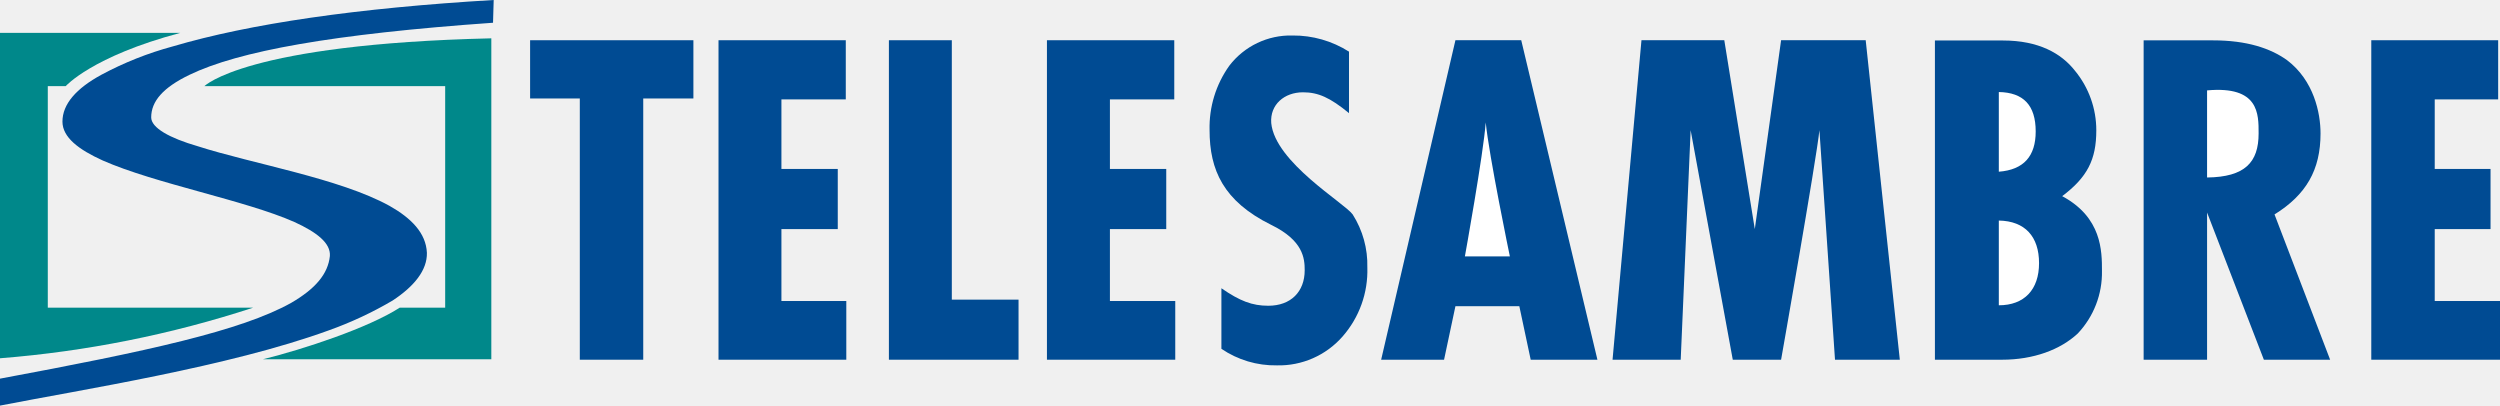
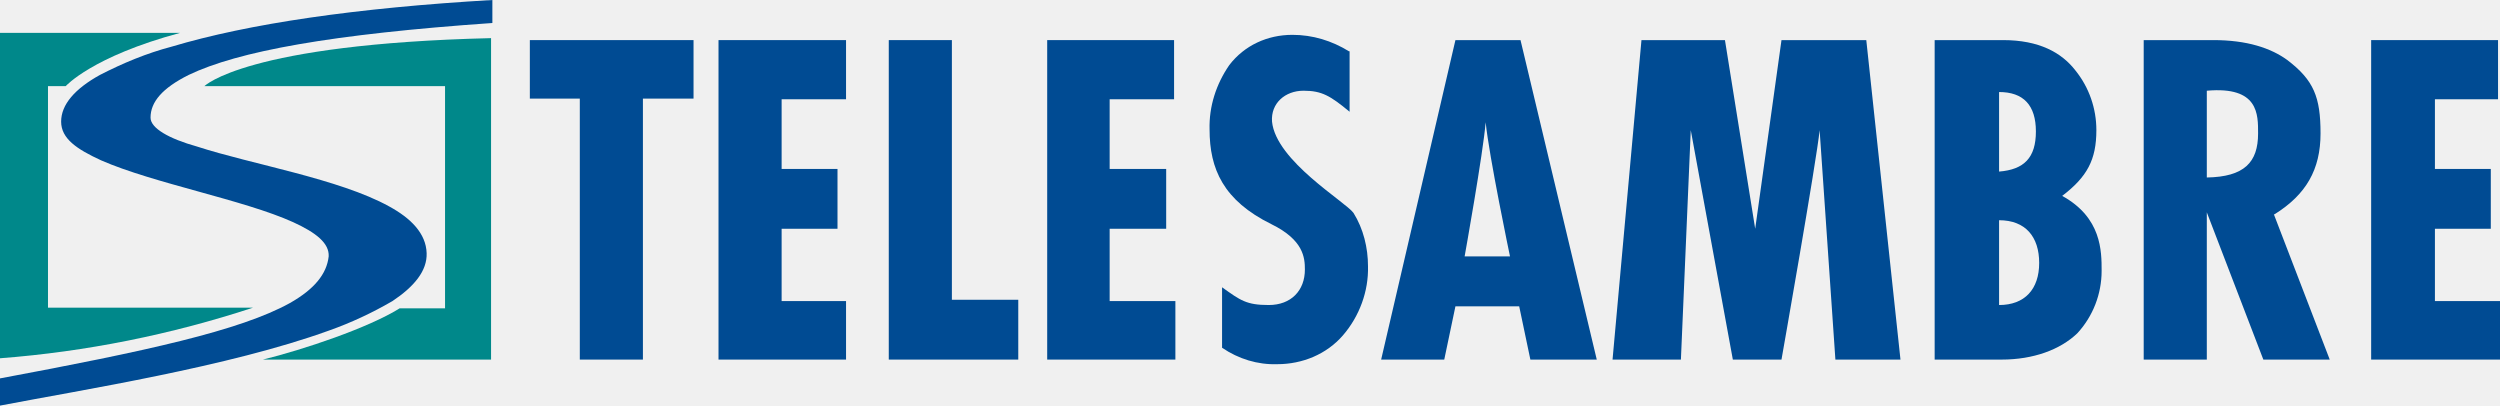
- <svg xmlns="http://www.w3.org/2000/svg" viewBox="0 0 380.3 61.7">
+ <svg xmlns="http://www.w3.org/2000/svg" id="Layer_1" version="1.1" viewBox="0 0 380.3 61.7">
  <defs>
-     <style>.cls-1{fill:#004b93;}.cls-2{fill:#fff;}.cls-3{fill:#00888a;}</style>
+     <style>
+       .st0 {
+         fill: #00888a;
+       }
+ 
+       .st1 {
+         fill: #004b93;
+       }
+     </style>
  </defs>
-   <g id="Calque_2" data-name="Calque 2">
-     <g id="Calque_1-2" data-name="Calque 1">
-       <polygon class="cls-1" points="80.64 6.12 80.64 14.98 88.2 14.98 88.2 54.72 97.85 54.72 97.85 14.98 105.48 14.98 105.48 6.12 80.64 6.12 80.64 6.12" />
-       <polygon class="cls-1" points="109.3 6.12 109.3 54.72 128.74 54.72 128.74 45.79 118.87 45.79 118.87 34.85 127.44 34.85 127.44 25.7 118.87 25.7 118.87 15.12 128.66 15.12 128.66 6.12 109.3 6.12 109.3 6.12" />
-       <polygon class="cls-1" points="135.22 6.12 135.22 54.72 154.94 54.72 154.94 45.58 144.79 45.58 144.79 6.12 135.22 6.12 135.22 6.12" />
-       <polygon class="cls-1" points="159.26 6.12 159.26 54.72 178.78 54.72 178.78 45.79 168.84 45.79 168.84 34.85 177.41 34.85 177.41 25.7 168.84 25.7 168.84 15.12 178.63 15.12 178.63 6.12 159.26 6.12 159.26 6.12" />
-       <path class="cls-1" d="M205.2,7.85a15.76,15.76,0,0,0-8.57-2.45A11.74,11.74,0,0,0,187,10,16.15,16.15,0,0,0,184,19.8c0,6.05,2.09,10.8,9.36,14.4,4.9,2.38,5.11,5.11,5.11,6.91,0,3.24-2.08,5.4-5.54,5.4-2.45,0-4.32-.72-7.13-2.66h0v9.21h0a14.54,14.54,0,0,0,8.43,2.52,12.87,12.87,0,0,0,10-4.39A15.19,15.19,0,0,0,208,40.68a14.34,14.34,0,0,0-2.23-8.06c-1.23-1.73-11.81-7.92-12.39-13.9-.21-2.81,2-4.68,4.83-4.68,2.3,0,4.1.79,7,3.17h0V7.85Z" />
-       <polygon class="cls-1" points="221.4 6.12 210.1 54.72 219.67 54.72 221.4 46.58 231.12 46.58 232.85 54.72 243 54.72 231.41 6.12 221.4 6.12 221.4 6.12" />
-       <path class="cls-2" d="M229.68,39h-6.84s2.81-15.55,3.17-20.37c.5,5.11,3.67,20.37,3.67,20.37Z" />
-       <path class="cls-1" d="M249.7,6.12l-4.4,48.6h10.37l1.51-34.92,6.41,34.92h7.35s5.4-30.6,5.83-34.92h0l2.37,34.92H289l-5.19-48.6H270.94l-4,28.73L262.3,6.12Z" />
-       <path class="cls-1" d="M294.34,6.12v48.6h10.22c4.75,0,8.86-1.51,11.52-4a13.48,13.48,0,0,0,3.67-9.51c0-3,0-8.13-6.05-11.37,3.82-2.88,5.19-5.55,5.19-10a14.22,14.22,0,0,0-3.24-9.07c-2.09-2.67-5.55-4.61-10.95-4.61H294.34Z" />
-       <path class="cls-2" d="M304.06,26.14V14h0c3.74.07,5.61,2,5.61,6,0,3.74-1.8,5.83-5.61,6.12Z" />
-       <path class="cls-2" d="M304.06,46.44V33.55h0c4,.07,6.12,2.45,6.12,6.48s-2.24,6.41-6.12,6.41Z" />
-       <path class="cls-1" d="M326.09,6.12v48.6h9.65V32.33l8.64,22.39h10.08L346,32.62h0c4.82-3,7-6.77,7-12.32,0-3.09-1-8.06-5.11-11.16-2.52-1.8-6.12-3-11.23-3H326.09Z" />
-       <path class="cls-2" d="M335.74,27V13.75h0c7.92-.72,7.84,3.6,7.84,6.55,0,4.4-2.08,6.63-7.84,6.7Z" />
-       <polygon class="cls-1" points="360.72 6.12 360.72 54.72 380.3 54.72 380.3 45.79 370.37 45.79 370.37 34.85 378.86 34.85 378.86 25.7 370.37 25.7 370.37 15.12 380.02 15.12 380.02 6.12 360.72 6.12 360.72 6.12" />
-       <path class="cls-3" d="M74.74,54.65H40c6.12-1.51,16-4.75,20.81-7.85h6.91V13.1H31.1s6.27-6.4,43.64-7.27h0V54.65Z" />
-       <path class="cls-3" d="M7.27,46.8V13.1H10S14,8.57,27.43,5H0V54.5H0a166,166,0,0,0,38.52-7.7H7.27Z" />
-       <path class="cls-1" d="M0,61.7c12.46-2.44,34.78-5.9,50-11.44a56.81,56.81,0,0,0,9.72-4.54C63,43.56,65,41.11,64.94,38.45c-.14-3-2.37-5.26-5.68-7.13-7.56-4.18-20.88-6.41-29.16-9.07C25.78,21,23,19.44,23,17.86c0-2.45,1.8-4.54,5.83-6.48C36.29,7.78,50.54,5.18,75,3.46h0L75.1,0h0C54.36,1.22,38,3.6,26.28,7.06a51.09,51.09,0,0,0-10.87,4.32C11.59,13.46,9.5,15.84,9.5,18.5c0,2.38,2.45,4.25,6.12,5.91,8,3.53,21.68,6.05,29.16,9.36,3.46,1.58,5.55,3.24,5.4,5.18-.28,2.74-2.23,5-5.9,7.13C36.65,50.33,22.46,53.42,0,57.6H0v4.1Z" />
+   <g id="Calque_2">
+     <g id="Calque_1-2">
+       <polygon class="st1" points="80.6 6.1 80.6 15 88.2 15 88.2 54.7 97.8 54.7 97.8 15 105.5 15 105.5 6.1 80.6 6.1 80.6 6.1" />
+       <polygon class="st1" points="109.3 6.1 109.3 54.7 128.7 54.7 128.7 45.8 118.9 45.8 118.9 34.8 127.4 34.8 127.4 25.7 118.9 25.7 118.9 15.1 128.7 15.1 128.7 6.1 109.3 6.1 109.3 6.1" />
+       <polygon class="st1" points="135.2 6.1 135.2 54.7 154.9 54.7 154.9 45.6 144.8 45.6 144.8 6.1 135.2 6.1 135.2 6.1" />
+       <polygon class="st1" points="159.3 6.1 159.3 54.7 178.8 54.7 178.8 45.8 168.8 45.8 168.8 34.8 177.4 34.8 177.4 25.7 168.8 25.7 168.8 15.1 178.6 15.1 178.6 6.1 159.3 6.1 159.3 6.1" />
+       <path class="st1" d="M205.2,7.8c-2.6-1.6-5.5-2.5-8.6-2.5-3.8,0-7.3,1.6-9.6,4.6-2,2.9-3.1,6.3-3,9.8,0,6,2.1,10.8,9.4,14.4,4.9,2.4,5.1,5.1,5.1,6.9,0,3.2-2.1,5.4-5.5,5.4s-4.3-.7-7.1-2.7h0v9.2h0c2.5,1.7,5.4,2.6,8.4,2.5,3.8,0,7.5-1.5,10-4.4,2.5-2.9,3.9-6.7,3.8-10.5,0-2.8-.7-5.7-2.2-8.1-1.2-1.7-11.8-7.9-12.4-13.9-.2-2.8,2-4.7,4.8-4.7s4.1.8,7,3.2h0V7.8h0Z" />
+       <path class="st1" d="M231.4,6.1h-10l-11.3,48.6h9.6l1.7-8.1h9.7l1.7,8.1h10.1l-11.6-48.6ZM222.8,39s2.8-15.6,3.2-20.4c.5,5.1,3.7,20.4,3.7,20.4h-6.8Z" />
+       <path class="st1" d="M249.7,6.1l-4.4,48.6h10.4l1.5-34.9,6.4,34.9h7.4s5.4-30.6,5.8-34.9h0l2.4,34.9h9.9l-5.2-48.6h-12.9l-4,28.7-4.6-28.7h-12.6Z" />
+       <path class="st1" d="M313.7,29.8c3.8-2.9,5.2-5.5,5.2-10,0-3.3-1.1-6.5-3.2-9.1-2.1-2.7-5.5-4.6-11-4.6h-10.4v48.6h10.2c4.8,0,8.9-1.5,11.5-4,2.4-2.6,3.7-6,3.7-9.5,0-3,0-8.1-6-11.4ZM304.1,14c3.7,0,5.6,2,5.6,6s-1.8,5.8-5.6,6.1v-12.1ZM304.1,46.4v-12.9c4,0,6.1,2.5,6.1,6.5s-2.2,6.4-6.1,6.4Z" />
+       <path class="st1" d="M346,32.6c4.8-3,7-6.8,7-12.3s-1-8.1-5.1-11.2c-2.5-1.8-6.1-3-11.2-3h-10.6v48.6h9.6v-22.4l8.6,22.4h10.1l-8.5-22.1ZM335.7,27v-13.2c7.9-.7,7.8,3.6,7.8,6.5,0,4.4-2.1,6.6-7.8,6.7Z" />
+       <polygon class="st1" points="360.7 6.1 360.7 54.7 380.3 54.7 380.3 45.8 370.4 45.8 370.4 34.8 378.9 34.8 378.9 25.7 370.4 25.7 370.4 15.1 380 15.1 380 6.1 360.7 6.1 360.7 6.1" />
+       <path class="st0" d="M74.7,54.7h-34.7c6.1-1.5,16-4.8,20.8-7.8h6.9V13.1H31.1s6.3-6.4,43.6-7.3h0v48.8Z" />
+       <path class="st0" d="M7.3,46.8V13.1h2.7s4-4.5,17.4-8.1H0v49.5h0c13.1-1,26-3.6,38.5-7.7H7.3Z" />
+       <path class="st1" d="M0,61.7c12.5-2.4,34.8-5.9,50-11.4,3.4-1.2,6.6-2.7,9.7-4.5,3.3-2.2,5.3-4.6,5.2-7.3-.1-3-2.4-5.3-5.7-7.1-7.6-4.2-20.9-6.4-29.2-9.1-4.3-1.2-7.1-2.8-7.1-4.4,0-2.4,1.8-4.5,5.8-6.5,7.5-3.6,21.7-6.2,46.2-7.9h0V0h0c-20.7,1.2-37.1,3.6-48.8,7.1-3.8,1-7.4,2.5-10.9,4.3-3.8,2.1-5.9,4.5-5.9,7.1s2.4,4.2,6.1,5.9c8,3.5,21.7,6,29.2,9.4,3.5,1.6,5.5,3.2,5.4,5.2-.3,2.7-2.2,5-5.9,7.1-7.6,4.2-21.8,7.3-44.3,11.5h0v4.1Z" />
    </g>
  </g>
</svg>
